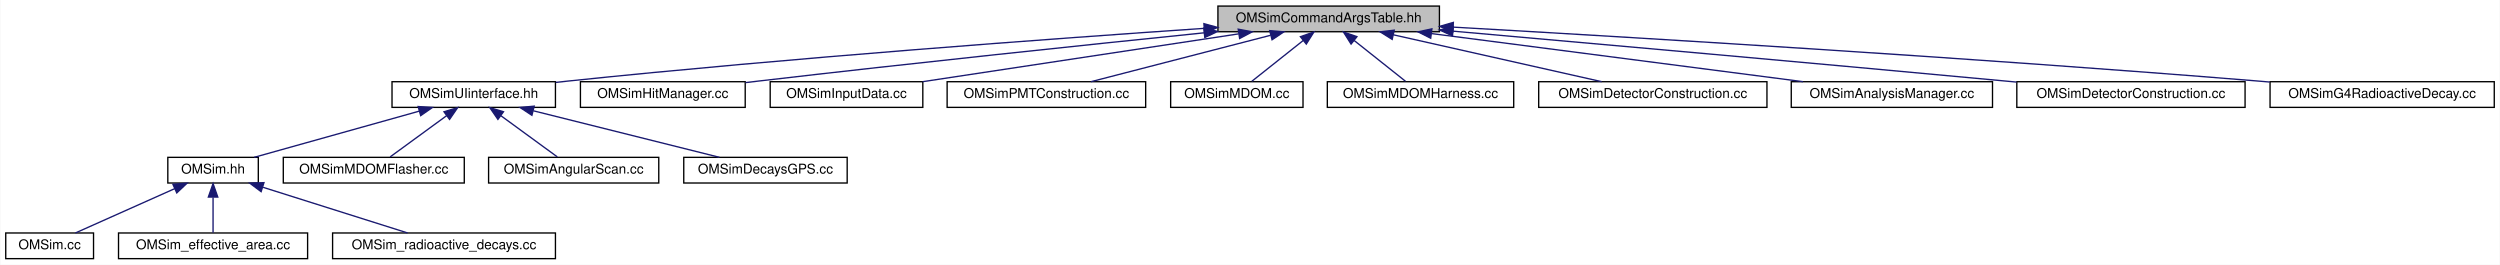
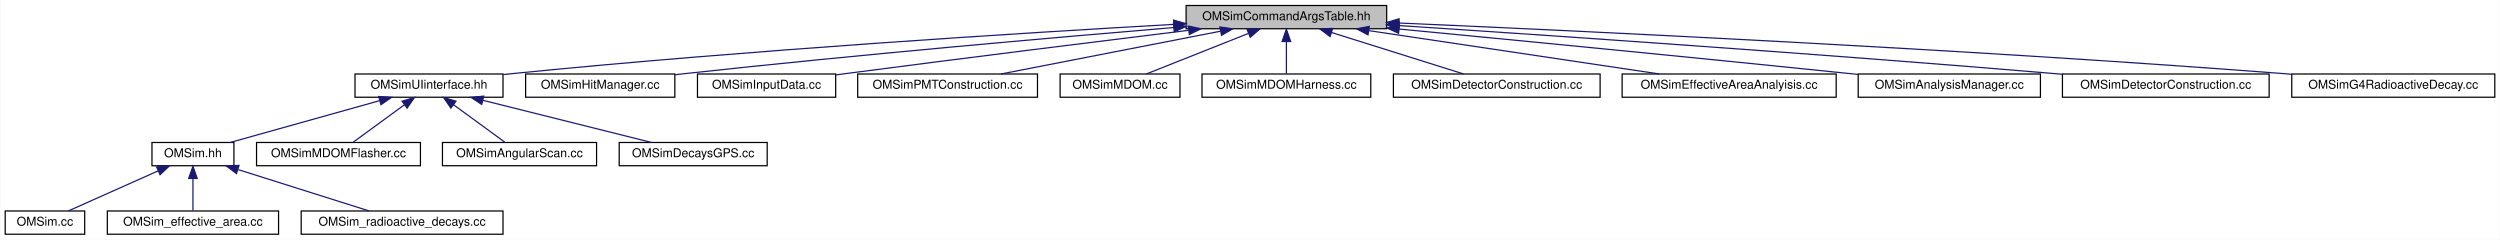
- <svg xmlns="http://www.w3.org/2000/svg" xmlns:xlink="http://www.w3.org/1999/xlink" width="1851pt" height="196pt" viewBox="0.00 0.00 1850.50 196.00">
+ <svg xmlns="http://www.w3.org/2000/svg" xmlns:xlink="http://www.w3.org/1999/xlink" width="2044pt" height="196pt" viewBox="0.00 0.00 2043.50 196.00">
  <g id="graph0" class="graph" transform="scale(1 1) rotate(0) translate(4 192)">
-     <polygon fill="white" stroke="transparent" points="-4,4 -4,-192 1846.5,-192 1846.5,4 -4,4" />
+     <polygon fill="white" stroke="transparent" points="-4,4 -4,-192 2039.5,-192 2039.5,4 -4,4" />
    <g id="node1" class="node">
      <g id="a_node1">
        <a xlink:title="Definition of the OMSimCommandArgsTable singleton class, which controls user args.">
-           <polygon fill="#bfbfbf" stroke="black" points="897.5,-168.5 897.5,-187.5 1061.5,-187.5 1061.5,-168.5 897.5,-168.5" />
-           <text text-anchor="middle" x="979.5" y="-175.5" font-family="Helvetica,sans-Serif" font-size="10.00">OMSimCommandArgsTable.hh</text>
+           <polygon fill="#bfbfbf" stroke="black" points="965.5,-168.5 965.5,-187.5 1129.5,-187.5 1129.5,-168.5 965.5,-168.5" />
+           <text text-anchor="middle" x="1047.5" y="-175.5" font-family="Helvetica,sans-Serif" font-size="10.00">OMSimCommandArgsTable.hh</text>
        </a>
      </g>
    </g>
    <g id="node2" class="node">
      <g id="a_node2">
        <a xlink:href="_o_m_sim_u_iinterface_8hh.html" target="_top" xlink:title="The OMSimUIinterface class provides a singleton interface to Geant4's UI manager.">
          <polygon fill="white" stroke="black" points="286,-112.5 286,-131.5 407,-131.5 407,-112.5 286,-112.5" />
          <text text-anchor="middle" x="346.5" y="-119.5" font-family="Helvetica,sans-Serif" font-size="10.00">OMSimUIinterface.hh</text>
        </a>
      </g>
    </g>
    <g id="edge1" class="edge">
-       <path fill="none" stroke="midnightblue" d="M887.12,-170.99C775.49,-163.4 582.01,-149.24 416.5,-132 413.45,-131.68 410.33,-131.34 407.19,-130.98" />
-       <polygon fill="midnightblue" stroke="midnightblue" points="887.12,-174.49 897.34,-171.68 887.6,-167.51 887.12,-174.49" />
+       <path fill="none" stroke="midnightblue" d="M955.31,-172.07C832.28,-165.11 607.7,-151.09 416.5,-132 413.45,-131.7 410.33,-131.36 407.18,-131.02" />
+       <polygon fill="midnightblue" stroke="midnightblue" points="955.26,-175.57 965.44,-172.64 955.65,-168.58 955.26,-175.57" />
    </g>
    <g id="node10" class="node">
      <g id="a_node10">
        <a xlink:href="_o_m_sim_hit_manager_8cc.html" target="_top" xlink:title=" ">
          <polygon fill="white" stroke="black" points="425.5,-112.5 425.5,-131.5 547.5,-131.5 547.5,-112.5 425.5,-112.5" />
          <text text-anchor="middle" x="486.5" y="-119.5" font-family="Helvetica,sans-Serif" font-size="10.00">OMSimHitManager.cc</text>
        </a>
      </g>
    </g>
    <g id="edge9" class="edge">
-       <path fill="none" stroke="midnightblue" d="M887.16,-167.69C801.63,-158.93 670.9,-145.23 557.5,-132 554.29,-131.63 551,-131.23 547.68,-130.83" />
-       <polygon fill="midnightblue" stroke="midnightblue" points="887.06,-171.19 897.36,-168.73 887.77,-164.23 887.06,-171.19" />
+       <path fill="none" stroke="midnightblue" d="M955.26,-169.48C856.69,-161.23 695.91,-147.12 557.5,-132 554.29,-131.65 551,-131.28 547.68,-130.89" />
+       <polygon fill="midnightblue" stroke="midnightblue" points="955.23,-172.99 965.48,-170.34 955.81,-166.02 955.23,-172.99" />
    </g>
    <g id="node11" class="node">
      <g id="a_node11">
        <a xlink:href="_o_m_sim_input_data_8cc.html" target="_top" xlink:title="Input data from external files are read and saved to memory.">
          <polygon fill="white" stroke="black" points="566,-112.5 566,-131.5 679,-131.5 679,-112.5 566,-112.5" />
          <text text-anchor="middle" x="622.5" y="-119.5" font-family="Helvetica,sans-Serif" font-size="10.00">OMSimInputData.cc</text>
        </a>
      </g>
    </g>
    <g id="edge10" class="edge">
-       <path fill="none" stroke="midnightblue" d="M912.84,-166.92C845.39,-156.71 742.28,-141.12 678.8,-131.52" />
-       <polygon fill="midnightblue" stroke="midnightblue" points="912.52,-170.41 922.93,-168.44 913.57,-163.49 912.52,-170.41" />
+       <path fill="none" stroke="midnightblue" d="M967.63,-167.24C894.86,-158.29 784.42,-144.55 688.5,-132 685.4,-131.59 682.23,-131.18 679.02,-130.75" />
+       <polygon fill="midnightblue" stroke="midnightblue" points="967.29,-170.72 977.64,-168.47 968.14,-163.78 967.29,-170.72" />
    </g>
    <g id="node12" class="node">
      <g id="a_node12">
        <a xlink:href="_o_m_sim_p_m_t_construction_8cc.html" target="_top" xlink:title="Construction of the PMTs.">
          <polygon fill="white" stroke="black" points="697,-112.5 697,-131.5 844,-131.5 844,-112.5 697,-112.5" />
          <text text-anchor="middle" x="770.5" y="-119.5" font-family="Helvetica,sans-Serif" font-size="10.00">OMSimPMTConstruction.cc</text>
        </a>
      </g>
    </g>
    <g id="edge11" class="edge">
-       <path fill="none" stroke="midnightblue" d="M936.52,-165.89C897.05,-155.7 839.4,-140.8 803.46,-131.52" />
-       <polygon fill="midnightblue" stroke="midnightblue" points="935.83,-169.33 946.38,-168.44 937.58,-162.55 935.83,-169.33" />
+       <path fill="none" stroke="midnightblue" d="M993.5,-166.47C941.15,-156.27 862.73,-140.98 814.19,-131.52" />
+       <polygon fill="midnightblue" stroke="midnightblue" points="993.12,-169.97 1003.61,-168.44 994.46,-163.09 993.12,-169.97" />
    </g>
    <g id="node13" class="node">
      <g id="a_node13">
        <a xlink:href="_o_m_sim_m_d_o_m_8cc.html" target="_top" xlink:title="Construction of mDOM.">
          <polygon fill="white" stroke="black" points="862.5,-112.5 862.5,-131.5 960.5,-131.5 960.5,-112.5 862.5,-112.5" />
          <text text-anchor="middle" x="911.5" y="-119.5" font-family="Helvetica,sans-Serif" font-size="10.00">OMSimMDOM.cc</text>
        </a>
      </g>
    </g>
    <g id="edge12" class="edge">
-       <path fill="none" stroke="midnightblue" d="M960.74,-162.1C948.5,-152.38 932.94,-140.03 922.62,-131.83" />
-       <polygon fill="midnightblue" stroke="midnightblue" points="958.57,-164.85 968.57,-168.32 962.92,-159.36 958.57,-164.85" />
+       <path fill="none" stroke="midnightblue" d="M1016.37,-164.64C990.84,-154.5 955.39,-140.43 932.95,-131.52" />
+       <polygon fill="midnightblue" stroke="midnightblue" points="1015.36,-168.01 1025.95,-168.44 1017.95,-161.5 1015.36,-168.01" />
    </g>
    <g id="node14" class="node">
      <g id="a_node14">
        <a xlink:href="_o_m_sim_m_d_o_m_harness_8cc.html" target="_top" xlink:title="Construction of mDOM harness.">
          <polygon fill="white" stroke="black" points="978.5,-112.5 978.5,-131.5 1116.5,-131.5 1116.5,-112.5 978.5,-112.5" />
          <text text-anchor="middle" x="1047.5" y="-119.5" font-family="Helvetica,sans-Serif" font-size="10.00">OMSimMDOMHarness.cc</text>
        </a>
      </g>
    </g>
    <g id="edge13" class="edge">
-       <path fill="none" stroke="midnightblue" d="M998.26,-162.1C1010.5,-152.38 1026.06,-140.03 1036.38,-131.83" />
-       <polygon fill="midnightblue" stroke="midnightblue" points="996.08,-159.36 990.43,-168.32 1000.43,-164.85 996.08,-159.36" />
+       <path fill="none" stroke="midnightblue" d="M1047.5,-157.8C1047.5,-148.91 1047.5,-138.78 1047.5,-131.75" />
+       <polygon fill="midnightblue" stroke="midnightblue" points="1044,-158.08 1047.5,-168.08 1051,-158.08 1044,-158.08" />
    </g>
    <g id="node15" class="node">
      <g id="a_node15">
        <a xlink:href="effective__area_2src_2_o_m_sim_detector_construction_8cc.html" target="_top" xlink:title=" ">
          <polygon fill="white" stroke="black" points="1135,-112.5 1135,-131.5 1304,-131.5 1304,-112.5 1135,-112.5" />
          <text text-anchor="middle" x="1219.5" y="-119.5" font-family="Helvetica,sans-Serif" font-size="10.00">OMSimDetectorConstruction.cc</text>
        </a>
      </g>
    </g>
    <g id="edge14" class="edge">
-       <path fill="none" stroke="midnightblue" d="M1027.42,-166.22C1072.77,-156.01 1139.94,-140.9 1181.65,-131.52" />
-       <polygon fill="midnightblue" stroke="midnightblue" points="1026.52,-162.83 1017.53,-168.44 1028.05,-169.66 1026.52,-162.83" />
+       <path fill="none" stroke="midnightblue" d="M1084.33,-165.44C1116.76,-155.26 1163.24,-140.66 1192.37,-131.52" />
+       <polygon fill="midnightblue" stroke="midnightblue" points="1083.25,-162.11 1074.75,-168.44 1085.34,-168.79 1083.25,-162.11" />
    </g>
    <g id="node16" class="node">
      <g id="a_node16">
-         <a xlink:href="_o_m_sim_analysis_manager_8cc.html" target="_top" xlink:title=" ">
-           <polygon fill="white" stroke="black" points="1322,-112.5 1322,-131.5 1471,-131.5 1471,-112.5 1322,-112.5" />
-           <text text-anchor="middle" x="1396.5" y="-119.5" font-family="Helvetica,sans-Serif" font-size="10.00">OMSimAnalysisManager.cc</text>
+         <a xlink:href="_o_m_sim_effective_area_analyisis_8cc.html" target="_top" xlink:title=" ">
+           <polygon fill="white" stroke="black" points="1322,-112.5 1322,-131.5 1497,-131.5 1497,-112.5 1322,-112.5" />
+           <text text-anchor="middle" x="1409.5" y="-119.5" font-family="Helvetica,sans-Serif" font-size="10.00">OMSimEffectiveAreaAnalyisis.cc</text>
        </a>
      </g>
    </g>
    <g id="edge15" class="edge">
-       <path fill="none" stroke="midnightblue" d="M1055.91,-167.1C1134.66,-156.91 1256.14,-141.18 1330.73,-131.52" />
-       <polygon fill="midnightblue" stroke="midnightblue" points="1055.04,-163.69 1045.57,-168.44 1055.94,-170.63 1055.04,-163.69" />
+       <path fill="none" stroke="midnightblue" d="M1115.1,-166.92C1183.48,-156.71 1288.05,-141.12 1352.41,-131.52" />
+       <polygon fill="midnightblue" stroke="midnightblue" points="1114.23,-163.51 1104.86,-168.44 1115.27,-170.43 1114.23,-163.51" />
    </g>
    <g id="node17" class="node">
      <g id="a_node17">
-         <a xlink:href="radioactive__decays_2src_2_o_m_sim_detector_construction_8cc.html" target="_top" xlink:title=" ">
-           <polygon fill="white" stroke="black" points="1489,-112.5 1489,-131.5 1658,-131.5 1658,-112.5 1489,-112.5" />
-           <text text-anchor="middle" x="1573.5" y="-119.5" font-family="Helvetica,sans-Serif" font-size="10.00">OMSimDetectorConstruction.cc</text>
+         <a xlink:href="_o_m_sim_analysis_manager_8cc.html" target="_top" xlink:title=" ">
+           <polygon fill="white" stroke="black" points="1515,-112.5 1515,-131.5 1664,-131.5 1664,-112.5 1515,-112.5" />
+           <text text-anchor="middle" x="1589.5" y="-119.5" font-family="Helvetica,sans-Serif" font-size="10.00">OMSimAnalysisManager.cc</text>
        </a>
      </g>
    </g>
    <g id="edge16" class="edge">
-       <path fill="none" stroke="midnightblue" d="M1071.65,-168.92C1172.17,-160.05 1337.8,-145.31 1480.5,-132 1483.25,-131.74 1486.04,-131.48 1488.86,-131.22" />
-       <polygon fill="midnightblue" stroke="midnightblue" points="1071.18,-165.44 1061.52,-169.81 1071.79,-172.42 1071.18,-165.44" />
+       <path fill="none" stroke="midnightblue" d="M1139.8,-168.23C1232.51,-159.36 1379.45,-145.12 1506.5,-132 1509.24,-131.72 1512.03,-131.43 1514.85,-131.13" />
+       <polygon fill="midnightblue" stroke="midnightblue" points="1139.23,-164.77 1129.61,-169.21 1139.9,-171.74 1139.23,-164.77" />
    </g>
    <g id="node18" class="node">
      <g id="a_node18">
+         <a xlink:href="radioactive__decays_2src_2_o_m_sim_detector_construction_8cc.html" target="_top" xlink:title=" ">
+           <polygon fill="white" stroke="black" points="1682,-112.5 1682,-131.5 1851,-131.5 1851,-112.5 1682,-112.5" />
+           <text text-anchor="middle" x="1766.5" y="-119.5" font-family="Helvetica,sans-Serif" font-size="10.00">OMSimDetectorConstruction.cc</text>
+         </a>
+       </g>
+     </g>
+     <g id="edge17" class="edge">
+       <path fill="none" stroke="midnightblue" d="M1139.64,-171.09C1261.77,-163.1 1483.94,-147.98 1673.5,-132 1676.25,-131.77 1679.04,-131.53 1681.86,-131.28" />
+       <polygon fill="midnightblue" stroke="midnightblue" points="1139.33,-167.6 1129.58,-171.75 1139.79,-174.59 1139.33,-167.6" />
+     </g>
+     <g id="node19" class="node">
+       <g id="a_node19">
        <a xlink:href="_o_m_sim_g4_radioactive_decay_8cc.html" target="_top" xlink:title=" ">
-           <polygon fill="white" stroke="black" points="1676.5,-112.5 1676.5,-131.5 1842.5,-131.5 1842.5,-112.5 1676.5,-112.5" />
-           <text text-anchor="middle" x="1759.5" y="-119.5" font-family="Helvetica,sans-Serif" font-size="10.00">OMSimG4RadioactiveDecay.cc</text>
-         </a>
-       </g>
-     </g>
-     <g id="edge17" class="edge">
-       <path fill="none" stroke="midnightblue" d="M1071.72,-171.91C1203.8,-164.42 1454.43,-149.39 1667.5,-132 1670.38,-131.77 1673.31,-131.52 1676.27,-131.26" />
-       <polygon fill="midnightblue" stroke="midnightblue" points="1071.43,-168.43 1061.64,-172.48 1071.82,-175.41 1071.43,-168.43" />
+           <polygon fill="white" stroke="black" points="1869.5,-112.5 1869.5,-131.5 2035.5,-131.5 2035.5,-112.5 1869.5,-112.5" />
+           <text text-anchor="middle" x="1952.5" y="-119.5" font-family="Helvetica,sans-Serif" font-size="10.00">OMSimG4RadioactiveDecay.cc</text>
+         </a>
+       </g>
+     </g>
+     <g id="edge18" class="edge">
+       <path fill="none" stroke="midnightblue" d="M1139.65,-173.17C1290.47,-166.61 1599.4,-151.99 1860.5,-132 1863.38,-131.78 1866.31,-131.55 1869.27,-131.3" />
+       <polygon fill="midnightblue" stroke="midnightblue" points="1139.35,-169.68 1129.51,-173.61 1139.65,-176.67 1139.35,-169.68" />
    </g>
    <g id="node3" class="node">
      <g id="a_node3">
        <a xlink:href="_o_m_sim_8hh.html" target="_top" xlink:title="Main simulation class for the Optical Module (OM) simulation.">
          <polygon fill="white" stroke="black" points="120,-56.5 120,-75.5 187,-75.5 187,-56.5 120,-56.5" />
          <text text-anchor="middle" x="153.5" y="-63.5" font-family="Helvetica,sans-Serif" font-size="10.00">OMSim.hh</text>
        </a>
      </g>
    </g>
    <g id="edge2" class="edge">
      <path fill="none" stroke="midnightblue" d="M306.11,-109.7C269.68,-99.51 216.91,-84.74 183.94,-75.52" />
      <polygon fill="midnightblue" stroke="midnightblue" points="305.35,-113.12 315.92,-112.44 307.23,-106.38 305.35,-113.12" />
    </g>
    <g id="node7" class="node">
      <g id="a_node7">
        <a xlink:href="_o_m_sim_m_d_o_m_flasher_8cc.html" target="_top" xlink:title=" ">
          <polygon fill="white" stroke="black" points="205.5,-56.5 205.5,-75.5 339.5,-75.5 339.5,-56.5 205.5,-56.5" />
          <text text-anchor="middle" x="272.5" y="-63.5" font-family="Helvetica,sans-Serif" font-size="10.00">OMSimMDOMFlasher.cc</text>
        </a>
      </g>
    </g>
    <g id="edge6" class="edge">
      <path fill="none" stroke="midnightblue" d="M326.47,-106.38C313.09,-96.62 295.94,-84.11 284.61,-75.83" />
      <polygon fill="midnightblue" stroke="midnightblue" points="324.47,-109.26 334.61,-112.32 328.6,-103.6 324.47,-109.26" />
    </g>
    <g id="node8" class="node">
      <g id="a_node8">
        <a xlink:href="_o_m_sim_angular_scan_8cc.html" target="_top" xlink:title=" ">
          <polygon fill="white" stroke="black" points="357.5,-56.5 357.5,-75.5 483.5,-75.5 483.5,-56.5 357.5,-56.5" />
          <text text-anchor="middle" x="420.5" y="-63.5" font-family="Helvetica,sans-Serif" font-size="10.00">OMSimAngularScan.cc</text>
        </a>
      </g>
    </g>
    <g id="edge7" class="edge">
      <path fill="none" stroke="midnightblue" d="M366.53,-106.38C379.91,-96.62 397.06,-84.11 408.39,-75.83" />
      <polygon fill="midnightblue" stroke="midnightblue" points="364.4,-103.6 358.39,-112.32 368.53,-109.26 364.4,-103.6" />
    </g>
    <g id="node9" class="node">
      <g id="a_node9">
        <a xlink:href="_o_m_sim_decays_g_p_s_8cc.html" target="_top" xlink:title=" ">
          <polygon fill="white" stroke="black" points="502,-56.5 502,-75.5 623,-75.5 623,-56.5 502,-56.5" />
          <text text-anchor="middle" x="562.5" y="-63.5" font-family="Helvetica,sans-Serif" font-size="10.00">OMSimDecaysGPS.cc</text>
        </a>
      </g>
    </g>
    <g id="edge8" class="edge">
      <path fill="none" stroke="midnightblue" d="M390.66,-109.96C431.46,-99.76 491.21,-84.82 528.43,-75.52" />
      <polygon fill="midnightblue" stroke="midnightblue" points="389.58,-106.62 380.73,-112.44 391.28,-113.41 389.58,-106.62" />
    </g>
    <g id="node4" class="node">
      <g id="a_node4">
        <a xlink:href="_o_m_sim_8cc.html" target="_top" xlink:title=" ">
          <polygon fill="white" stroke="black" points="0,-0.5 0,-19.5 65,-19.5 65,-0.5 0,-0.5" />
          <text text-anchor="middle" x="32.5" y="-7.5" font-family="Helvetica,sans-Serif" font-size="10.00">OMSim.cc</text>
        </a>
      </g>
    </g>
    <g id="edge3" class="edge">
      <path fill="none" stroke="midnightblue" d="M125.19,-52.37C102.53,-42.26 71.37,-28.35 51.58,-19.52" />
      <polygon fill="midnightblue" stroke="midnightblue" points="123.77,-55.56 134.33,-56.44 126.62,-49.17 123.77,-55.56" />
    </g>
    <g id="node5" class="node">
      <g id="a_node5">
        <a xlink:href="_o_m_sim__effective__area_8cc.html" target="_top" xlink:title="Main for the calculation of effective areas.">
          <polygon fill="white" stroke="black" points="83.5,-0.5 83.5,-19.5 223.5,-19.5 223.5,-0.5 83.5,-0.5" />
          <text text-anchor="middle" x="153.5" y="-7.5" font-family="Helvetica,sans-Serif" font-size="10.00">OMSim_effective_area.cc</text>
        </a>
      </g>
    </g>
    <g id="edge4" class="edge">
      <path fill="none" stroke="midnightblue" d="M153.5,-45.8C153.5,-36.91 153.5,-26.78 153.5,-19.75" />
      <polygon fill="midnightblue" stroke="midnightblue" points="150,-46.08 153.5,-56.08 157,-46.08 150,-46.08" />
    </g>
    <g id="node6" class="node">
      <g id="a_node6">
        <a xlink:href="_o_m_sim__radioactive__decays_8cc.html" target="_top" xlink:title=" ">
          <polygon fill="white" stroke="black" points="242,-0.5 242,-19.5 407,-19.5 407,-0.5 242,-0.5" />
          <text text-anchor="middle" x="324.5" y="-7.5" font-family="Helvetica,sans-Serif" font-size="10.00">OMSim_radioactive_decays.cc</text>
        </a>
      </g>
    </g>
    <g id="edge5" class="edge">
      <path fill="none" stroke="midnightblue" d="M190.54,-53.3C222.76,-43.13 268.69,-28.62 297.53,-19.52" />
      <polygon fill="midnightblue" stroke="midnightblue" points="189.08,-50.09 180.6,-56.44 191.19,-56.77 189.08,-50.09" />
    </g>
  </g>
</svg>
